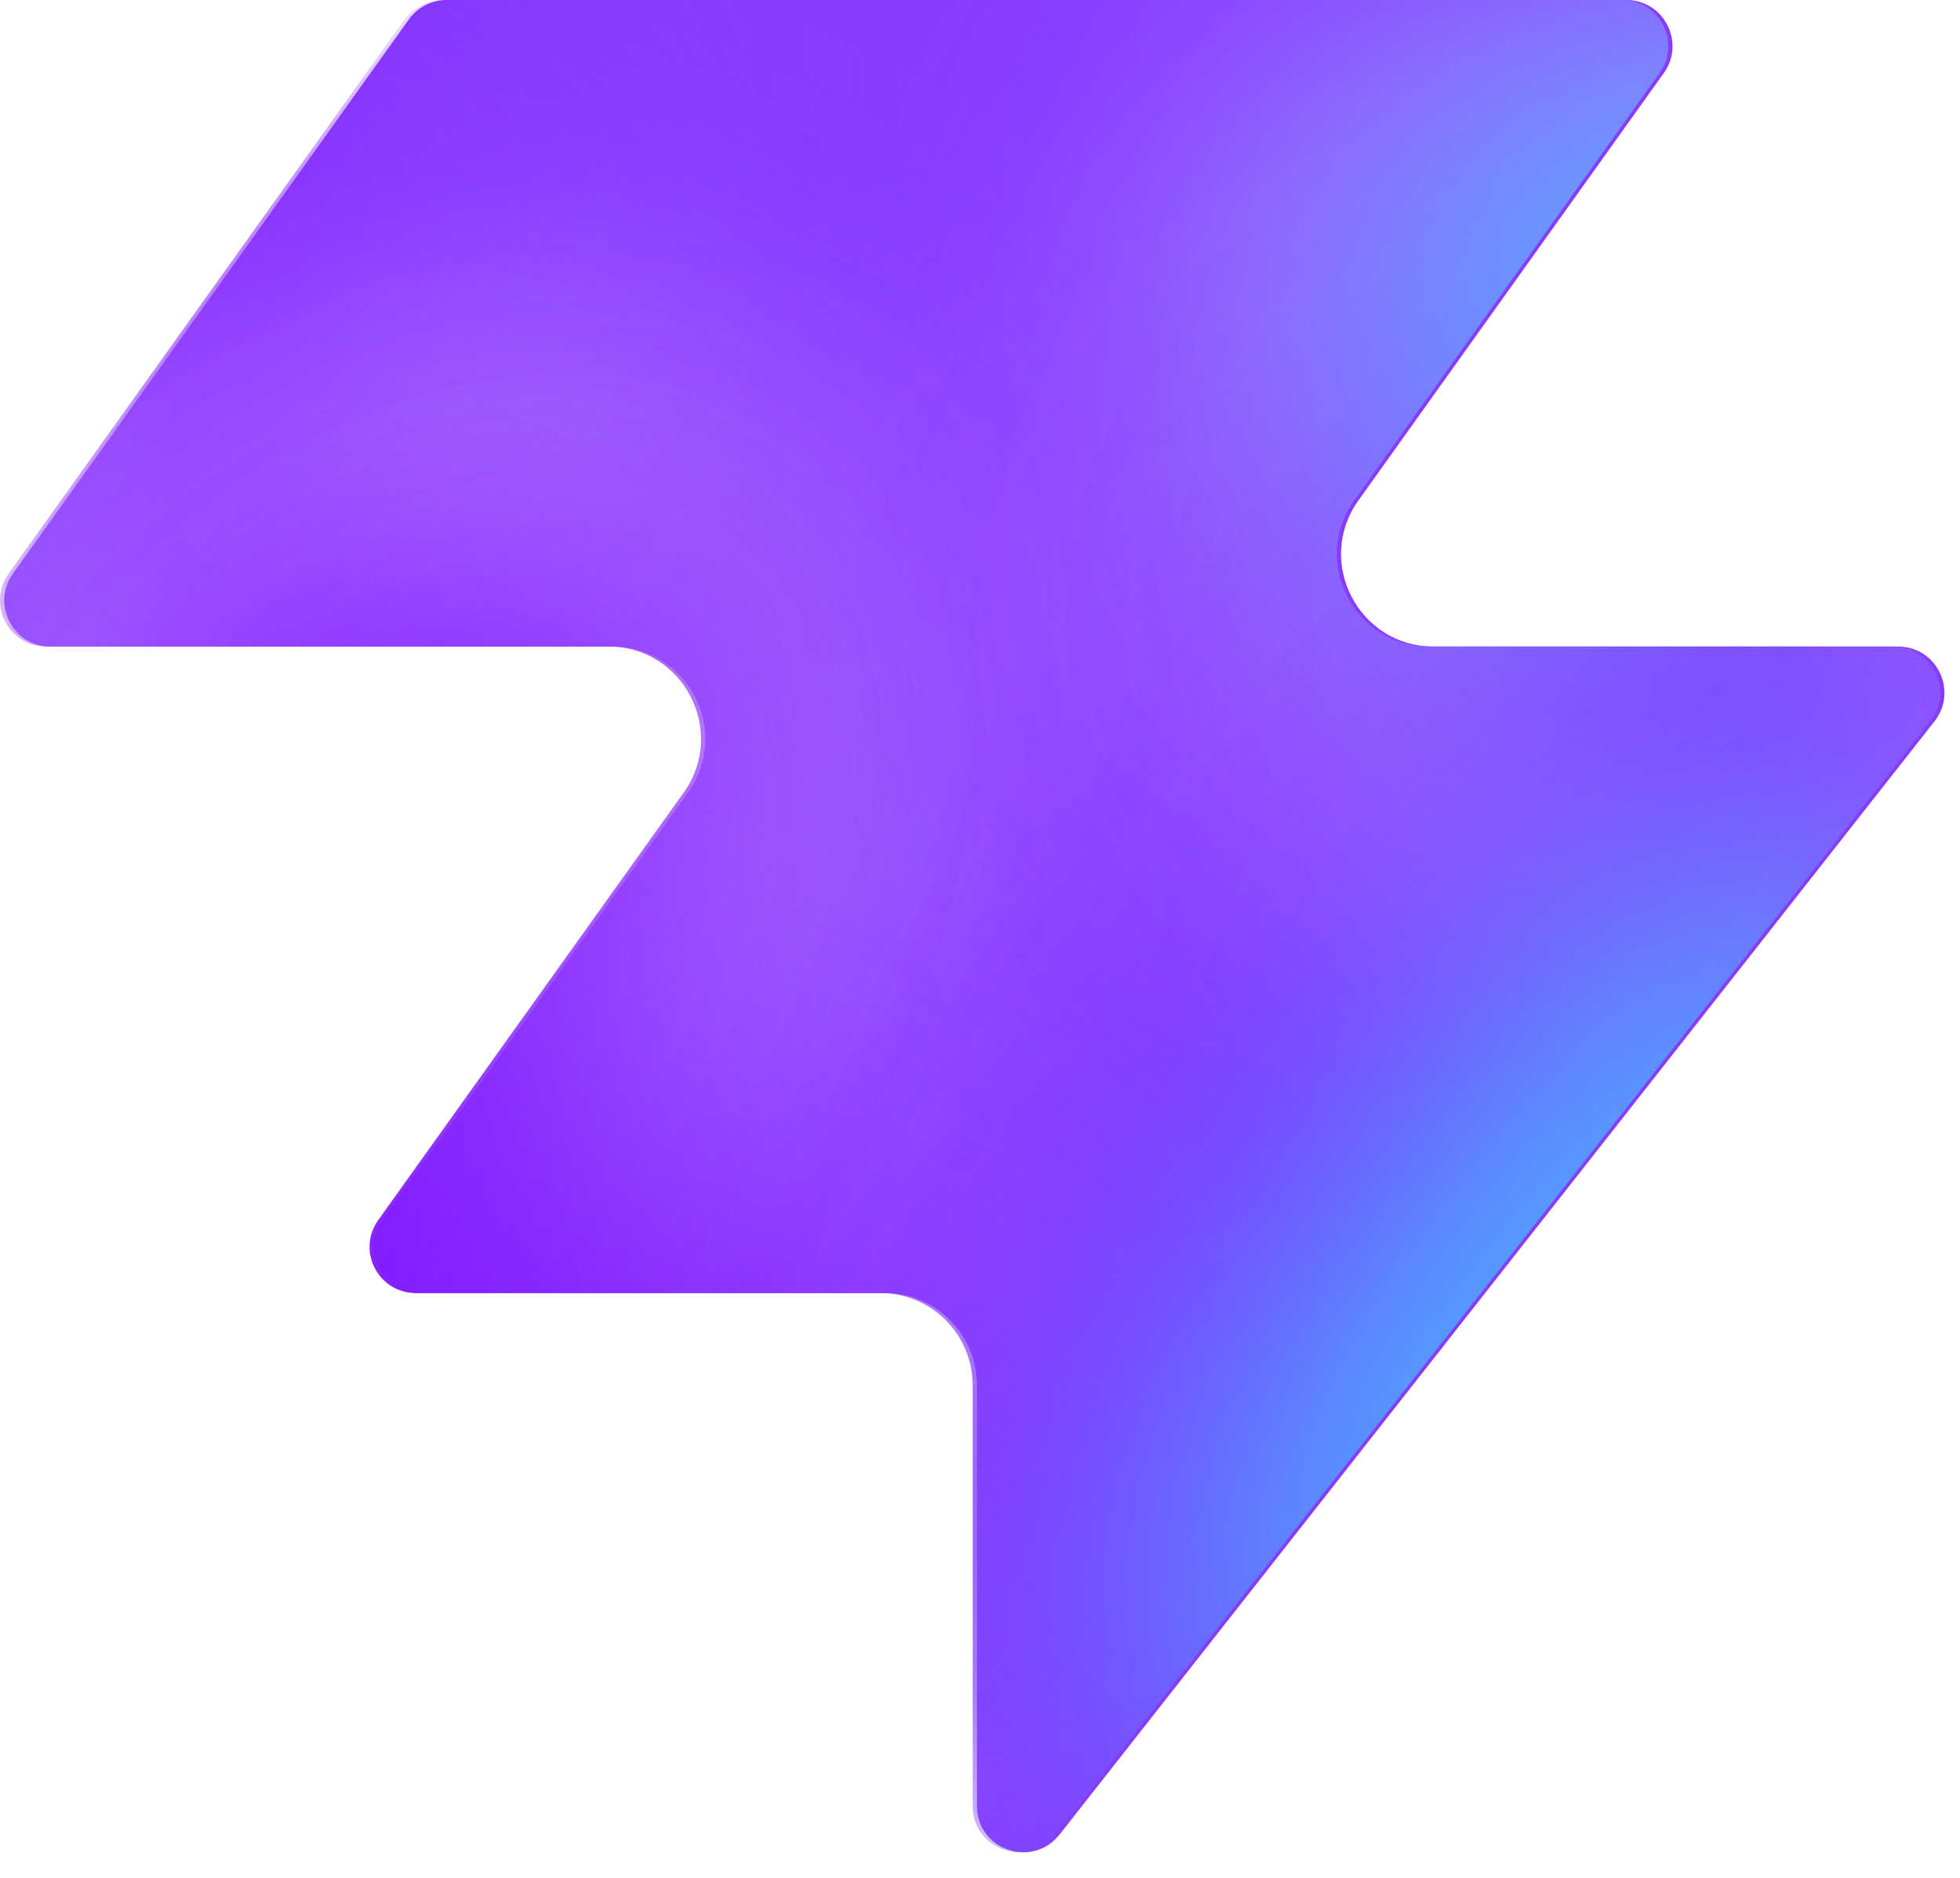
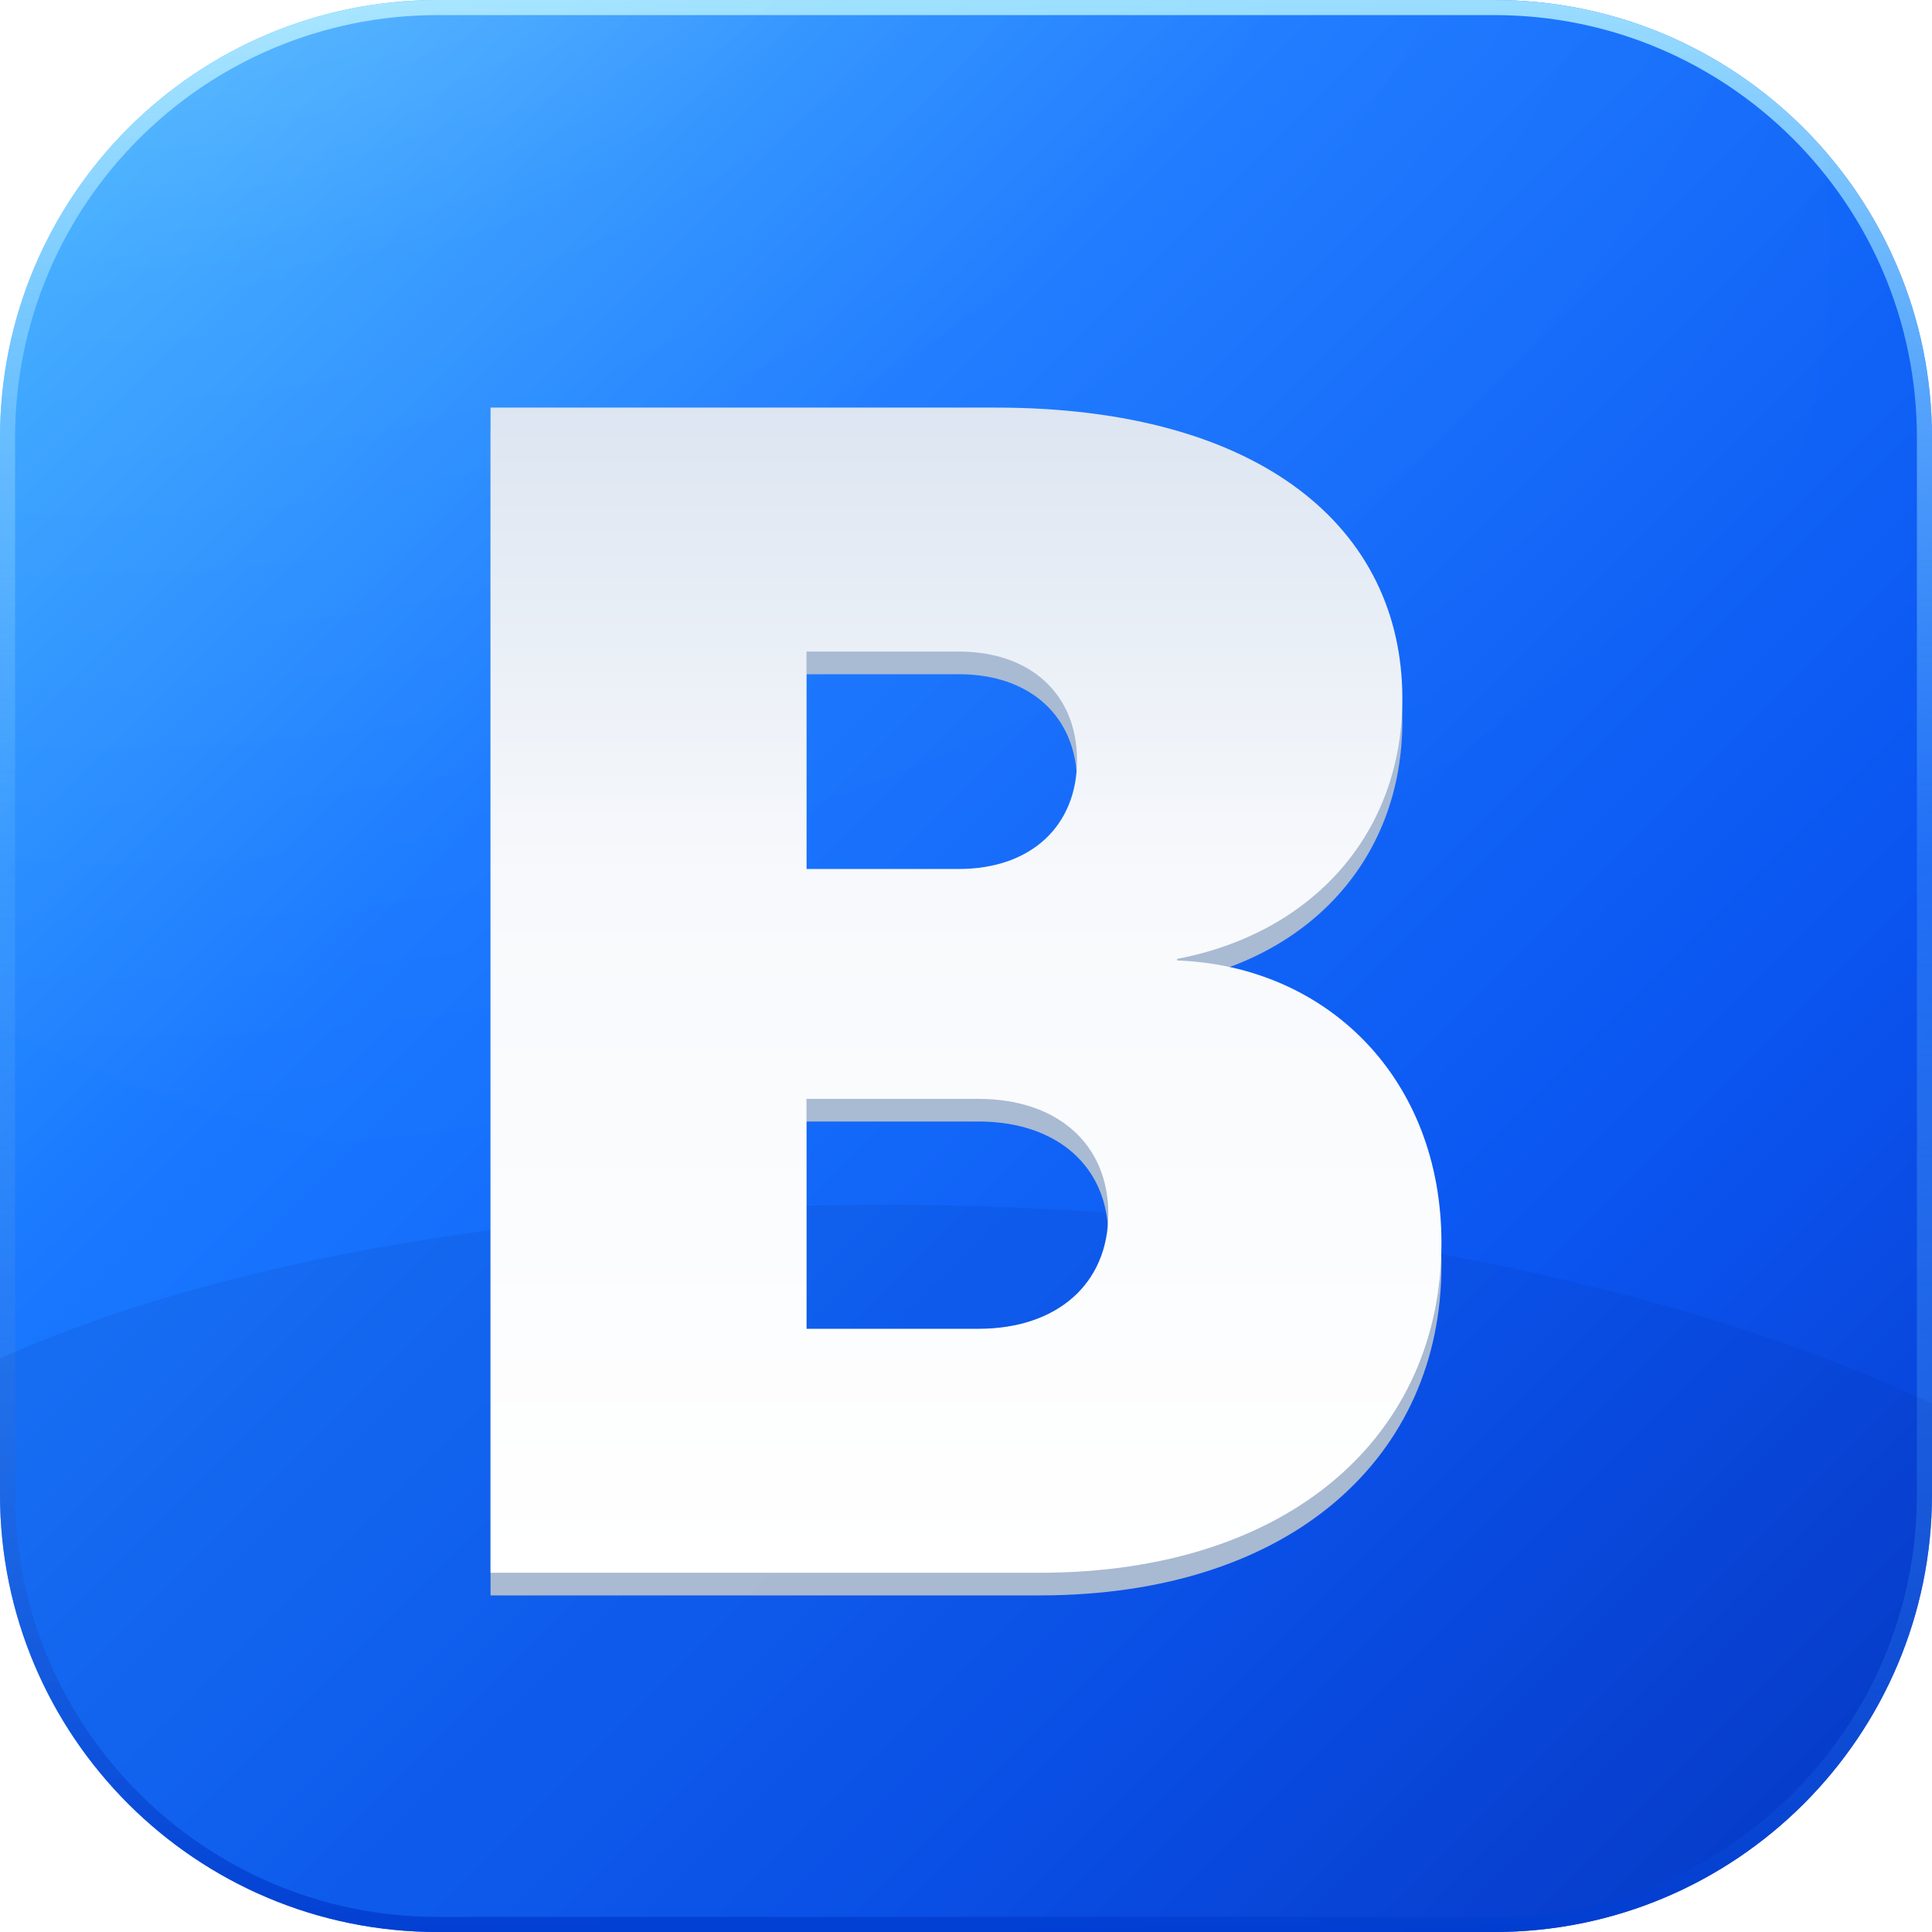
- <svg xmlns="http://www.w3.org/2000/svg" width="48" height="46" fill="none" viewBox="0 0 48 46">
-   <path fill="#863bff" d="M25.946 44.938c-.664.845-2.021.375-2.021-.698V33.937a2.26 2.26 0 0 0-2.262-2.262H10.287c-.92 0-1.456-1.04-.92-1.788l7.48-10.471c1.07-1.497 0-3.578-1.842-3.578H1.237c-.92 0-1.456-1.04-.92-1.788L10.013.474c.214-.297.556-.474.92-.474h28.894c.92 0 1.456 1.04.92 1.788l-7.48 10.471c-1.07 1.498 0 3.579 1.842 3.579h11.377c.943 0 1.473 1.088.89 1.83L25.947 44.94z" style="fill:#863bff;fill:color(display-p3 .525 .23 1);fill-opacity:1" />
-   <mask id="a" width="48" height="46" x="0" y="0" maskUnits="userSpaceOnUse" style="mask-type:alpha">
-     <path fill="#000" d="M25.842 44.938c-.664.844-2.021.375-2.021-.698V33.937a2.26 2.26 0 0 0-2.262-2.262H10.183c-.92 0-1.456-1.04-.92-1.788l7.48-10.471c1.07-1.498 0-3.579-1.842-3.579H1.133c-.92 0-1.456-1.04-.92-1.787L9.91.473c.214-.297.556-.474.92-.474h28.894c.92 0 1.456 1.04.92 1.788l-7.48 10.471c-1.07 1.498 0 3.578 1.842 3.578h11.377c.943 0 1.473 1.088.89 1.832L25.843 44.94z" style="fill:#000;fill-opacity:1" />
-   </mask>
-   <g mask="url(#a)">
-     <g filter="url(#b)">
-       <ellipse cx="5.508" cy="14.704" fill="#ede6ff" rx="5.508" ry="14.704" style="fill:#ede6ff;fill:color(display-p3 .927 .903 1);fill-opacity:1" transform="matrix(.00324 1 1 -.00324 -4.47 31.516)" />
-     </g>
-     <g filter="url(#c)">
-       <ellipse cx="10.399" cy="29.851" fill="#ede6ff" rx="10.399" ry="29.851" style="fill:#ede6ff;fill:color(display-p3 .927 .903 1);fill-opacity:1" transform="matrix(.00324 1 1 -.00324 -39.328 7.883)" />
-     </g>
-     <g filter="url(#d)">
-       <ellipse cx="5.508" cy="30.487" fill="#7e14ff" rx="5.508" ry="30.487" style="fill:#7e14ff;fill:color(display-p3 .492 .077 1);fill-opacity:1" transform="rotate(89.814 -25.913 -14.639)scale(1 -1)" />
-     </g>
-     <g filter="url(#e)">
-       <ellipse cx="5.508" cy="30.599" fill="#7e14ff" rx="5.508" ry="30.599" style="fill:#7e14ff;fill:color(display-p3 .492 .077 1);fill-opacity:1" transform="rotate(89.814 -32.644 -3.334)scale(1 -1)" />
-     </g>
-     <g filter="url(#f)">
-       <ellipse cx="5.508" cy="30.599" fill="#7e14ff" rx="5.508" ry="30.599" style="fill:#7e14ff;fill:color(display-p3 .492 .077 1);fill-opacity:1" transform="matrix(.00324 1 1 -.00324 -34.34 30.47)" />
-     </g>
-     <g filter="url(#g)">
-       <ellipse cx="14.072" cy="22.078" fill="#ede6ff" rx="14.072" ry="22.078" style="fill:#ede6ff;fill:color(display-p3 .927 .903 1);fill-opacity:1" transform="rotate(93.35 24.506 48.493)scale(-1 1)" />
-     </g>
-     <g filter="url(#h)">
-       <ellipse cx="3.47" cy="21.501" fill="#7e14ff" rx="3.47" ry="21.501" style="fill:#7e14ff;fill:color(display-p3 .492 .077 1);fill-opacity:1" transform="rotate(89.009 28.708 47.59)scale(-1 1)" />
-     </g>
-     <g filter="url(#i)">
-       <ellipse cx="3.47" cy="21.501" fill="#7e14ff" rx="3.47" ry="21.501" style="fill:#7e14ff;fill:color(display-p3 .492 .077 1);fill-opacity:1" transform="rotate(89.009 28.708 47.59)scale(-1 1)" />
-     </g>
-     <g filter="url(#j)">
-       <ellipse cx=".387" cy="8.972" fill="#7e14ff" rx="4.407" ry="29.108" style="fill:#7e14ff;fill:color(display-p3 .492 .077 1);fill-opacity:1" transform="rotate(39.51 .387 8.972)" />
-     </g>
-     <g filter="url(#k)">
-       <ellipse cx="47.523" cy="-6.092" fill="#7e14ff" rx="4.407" ry="29.108" style="fill:#7e14ff;fill:color(display-p3 .492 .077 1);fill-opacity:1" transform="rotate(37.892 47.523 -6.092)" />
-     </g>
-     <g filter="url(#l)">
-       <ellipse cx="41.412" cy="6.333" fill="#47bfff" rx="5.971" ry="9.665" style="fill:#47bfff;fill:color(display-p3 .28 .748 1);fill-opacity:1" transform="rotate(37.892 41.412 6.333)" />
-     </g>
-     <g filter="url(#m)">
-       <ellipse cx="-1.879" cy="38.332" fill="#7e14ff" rx="4.407" ry="29.108" style="fill:#7e14ff;fill:color(display-p3 .492 .077 1);fill-opacity:1" transform="rotate(37.892 -1.88 38.332)" />
-     </g>
-     <g filter="url(#n)">
-       <ellipse cx="-1.879" cy="38.332" fill="#7e14ff" rx="4.407" ry="29.108" style="fill:#7e14ff;fill:color(display-p3 .492 .077 1);fill-opacity:1" transform="rotate(37.892 -1.88 38.332)" />
-     </g>
-     <g filter="url(#o)">
-       <ellipse cx="35.651" cy="29.907" fill="#7e14ff" rx="4.407" ry="29.108" style="fill:#7e14ff;fill:color(display-p3 .492 .077 1);fill-opacity:1" transform="rotate(37.892 35.651 29.907)" />
-     </g>
-     <g filter="url(#p)">
-       <ellipse cx="38.418" cy="32.4" fill="#47bfff" rx="5.971" ry="15.297" style="fill:#47bfff;fill:color(display-p3 .28 .748 1);fill-opacity:1" transform="rotate(37.892 38.418 32.4)" />
-     </g>
+ <svg xmlns="http://www.w3.org/2000/svg" viewBox="0 0 512 512" role="img" aria-label="B logo">
+   <defs>
+     <linearGradient id="iconGradient" x1="0" y1="0" x2="1" y2="1">
+       <stop offset="0" stop-color="#43B7FF" />
+       <stop offset="0.34" stop-color="#1978FF" />
+       <stop offset="0.72" stop-color="#0B55F1" />
+       <stop offset="1" stop-color="#0738C7" />
+     </linearGradient>
+     <linearGradient id="edgeGradient" x1="0" y1="0" x2="0" y2="1">
+       <stop offset="0" stop-color="#A7E9FF" stop-opacity="0.9" />
+       <stop offset="0.45" stop-color="#56AFFF" stop-opacity="0.28" />
+       <stop offset="1" stop-color="#003FD8" stop-opacity="0.9" />
+     </linearGradient>
+     <linearGradient id="letterGradient" x1="0" y1="0" x2="0" y2="1">
+       <stop offset="0" stop-color="#FFFFFF" />
+       <stop offset="0.6" stop-color="#F7F9FC" />
+       <stop offset="1" stop-color="#DCE5F1" />
+     </linearGradient>
+     <radialGradient id="shine" cx="0.28" cy="0.14" r="0.86">
+       <stop offset="0" stop-color="#FFFFFF" stop-opacity="0.3" />
+       <stop offset="0.45" stop-color="#FFFFFF" stop-opacity="0.06" />
+       <stop offset="1" stop-color="#FFFFFF" stop-opacity="0" />
+     </radialGradient>
+     <clipPath id="tileClip">
+       <rect width="512" height="512" rx="116" />
+     </clipPath>
+   </defs>
+   <rect width="512" height="512" rx="116" fill="url(#iconGradient)" />
+   <rect x="2" y="2" width="508" height="508" rx="114" fill="none" stroke="url(#edgeGradient)" stroke-width="4" />
+   <g clip-path="url(#tileClip)">
+     <ellipse cx="170" cy="66" rx="315" ry="245" fill="url(#shine)" />
+     <path d="M0 360 C130 302 372 306 512 372 L512 512 L0 512 Z" fill="#001A83" opacity="0.1" />
  </g>
-   <defs>
-     <filter id="b" width="60.045" height="41.654" x="-19.77" y="16.149" color-interpolation-filters="sRGB" filterUnits="userSpaceOnUse">
-       <feFlood flood-opacity="0" result="BackgroundImageFix" />
-       <feBlend in="SourceGraphic" in2="BackgroundImageFix" result="shape" />
-       <feGaussianBlur result="effect1_foregroundBlur_2002_17158" stdDeviation="7.659" />
-     </filter>
-     <filter id="c" width="90.34" height="51.437" x="-54.613" y="-7.533" color-interpolation-filters="sRGB" filterUnits="userSpaceOnUse">
-       <feFlood flood-opacity="0" result="BackgroundImageFix" />
-       <feBlend in="SourceGraphic" in2="BackgroundImageFix" result="shape" />
-       <feGaussianBlur result="effect1_foregroundBlur_2002_17158" stdDeviation="7.659" />
-     </filter>
-     <filter id="d" width="79.355" height="29.4" x="-49.64" y="2.03" color-interpolation-filters="sRGB" filterUnits="userSpaceOnUse">
-       <feFlood flood-opacity="0" result="BackgroundImageFix" />
-       <feBlend in="SourceGraphic" in2="BackgroundImageFix" result="shape" />
-       <feGaussianBlur result="effect1_foregroundBlur_2002_17158" stdDeviation="4.596" />
-     </filter>
-     <filter id="e" width="79.579" height="29.4" x="-45.045" y="20.029" color-interpolation-filters="sRGB" filterUnits="userSpaceOnUse">
-       <feFlood flood-opacity="0" result="BackgroundImageFix" />
-       <feBlend in="SourceGraphic" in2="BackgroundImageFix" result="shape" />
-       <feGaussianBlur result="effect1_foregroundBlur_2002_17158" stdDeviation="4.596" />
-     </filter>
-     <filter id="f" width="79.579" height="29.4" x="-43.513" y="21.178" color-interpolation-filters="sRGB" filterUnits="userSpaceOnUse">
-       <feFlood flood-opacity="0" result="BackgroundImageFix" />
-       <feBlend in="SourceGraphic" in2="BackgroundImageFix" result="shape" />
-       <feGaussianBlur result="effect1_foregroundBlur_2002_17158" stdDeviation="4.596" />
-     </filter>
-     <filter id="g" width="74.749" height="58.852" x="15.756" y="-17.901" color-interpolation-filters="sRGB" filterUnits="userSpaceOnUse">
-       <feFlood flood-opacity="0" result="BackgroundImageFix" />
-       <feBlend in="SourceGraphic" in2="BackgroundImageFix" result="shape" />
-       <feGaussianBlur result="effect1_foregroundBlur_2002_17158" stdDeviation="7.659" />
-     </filter>
-     <filter id="h" width="61.377" height="25.362" x="23.548" y="2.284" color-interpolation-filters="sRGB" filterUnits="userSpaceOnUse">
-       <feFlood flood-opacity="0" result="BackgroundImageFix" />
-       <feBlend in="SourceGraphic" in2="BackgroundImageFix" result="shape" />
-       <feGaussianBlur result="effect1_foregroundBlur_2002_17158" stdDeviation="4.596" />
-     </filter>
-     <filter id="i" width="61.377" height="25.362" x="23.548" y="2.284" color-interpolation-filters="sRGB" filterUnits="userSpaceOnUse">
-       <feFlood flood-opacity="0" result="BackgroundImageFix" />
-       <feBlend in="SourceGraphic" in2="BackgroundImageFix" result="shape" />
-       <feGaussianBlur result="effect1_foregroundBlur_2002_17158" stdDeviation="4.596" />
-     </filter>
-     <filter id="j" width="56.045" height="63.649" x="-27.636" y="-22.853" color-interpolation-filters="sRGB" filterUnits="userSpaceOnUse">
-       <feFlood flood-opacity="0" result="BackgroundImageFix" />
-       <feBlend in="SourceGraphic" in2="BackgroundImageFix" result="shape" />
-       <feGaussianBlur result="effect1_foregroundBlur_2002_17158" stdDeviation="4.596" />
-     </filter>
-     <filter id="k" width="54.814" height="64.646" x="20.116" y="-38.415" color-interpolation-filters="sRGB" filterUnits="userSpaceOnUse">
-       <feFlood flood-opacity="0" result="BackgroundImageFix" />
-       <feBlend in="SourceGraphic" in2="BackgroundImageFix" result="shape" />
-       <feGaussianBlur result="effect1_foregroundBlur_2002_17158" stdDeviation="4.596" />
-     </filter>
-     <filter id="l" width="33.541" height="35.313" x="24.641" y="-11.323" color-interpolation-filters="sRGB" filterUnits="userSpaceOnUse">
-       <feFlood flood-opacity="0" result="BackgroundImageFix" />
-       <feBlend in="SourceGraphic" in2="BackgroundImageFix" result="shape" />
-       <feGaussianBlur result="effect1_foregroundBlur_2002_17158" stdDeviation="4.596" />
-     </filter>
-     <filter id="m" width="54.814" height="64.646" x="-29.286" y="6.009" color-interpolation-filters="sRGB" filterUnits="userSpaceOnUse">
-       <feFlood flood-opacity="0" result="BackgroundImageFix" />
-       <feBlend in="SourceGraphic" in2="BackgroundImageFix" result="shape" />
-       <feGaussianBlur result="effect1_foregroundBlur_2002_17158" stdDeviation="4.596" />
-     </filter>
-     <filter id="n" width="54.814" height="64.646" x="-29.286" y="6.009" color-interpolation-filters="sRGB" filterUnits="userSpaceOnUse">
-       <feFlood flood-opacity="0" result="BackgroundImageFix" />
-       <feBlend in="SourceGraphic" in2="BackgroundImageFix" result="shape" />
-       <feGaussianBlur result="effect1_foregroundBlur_2002_17158" stdDeviation="4.596" />
-     </filter>
-     <filter id="o" width="54.814" height="64.646" x="8.244" y="-2.416" color-interpolation-filters="sRGB" filterUnits="userSpaceOnUse">
-       <feFlood flood-opacity="0" result="BackgroundImageFix" />
-       <feBlend in="SourceGraphic" in2="BackgroundImageFix" result="shape" />
-       <feGaussianBlur result="effect1_foregroundBlur_2002_17158" stdDeviation="4.596" />
-     </filter>
-     <filter id="p" width="39.409" height="43.623" x="18.713" y="10.588" color-interpolation-filters="sRGB" filterUnits="userSpaceOnUse">
-       <feFlood flood-opacity="0" result="BackgroundImageFix" />
-       <feBlend in="SourceGraphic" in2="BackgroundImageFix" result="shape" />
-       <feGaussianBlur result="effect1_foregroundBlur_2002_17158" stdDeviation="4.596" />
-     </filter>
-   </defs>
+   <g>
+     <path d="M80 0H782C1105 0 1296 178 1296 422C1296 632 1150 776 958 783V785C1131 818 1246 945 1246 1118C1246 1335 1066 1490 726 1490H80ZM484 312V606H704C805 606 870 548 870 459C870 370 805 312 704 312ZM484 900V1178H679C771 1178 830 1123 830 1039C830 955 771 900 679 900Z" transform="translate(113.42 422.8) scale(0.207237 -0.207237)" fill="#AFBDD1" opacity="0.96" />
+     <path d="M80 0H782C1105 0 1296 178 1296 422C1296 632 1150 776 958 783V785C1131 818 1246 945 1246 1118C1246 1335 1066 1490 726 1490H80ZM484 312V606H704C805 606 870 548 870 459C870 370 805 312 704 312ZM484 900V1178H679C771 1178 830 1123 830 1039C830 955 771 900 679 900Z" transform="translate(113.42 416.8) scale(0.207237 -0.207237)" fill="url(#letterGradient)" />
+   </g>
</svg>
